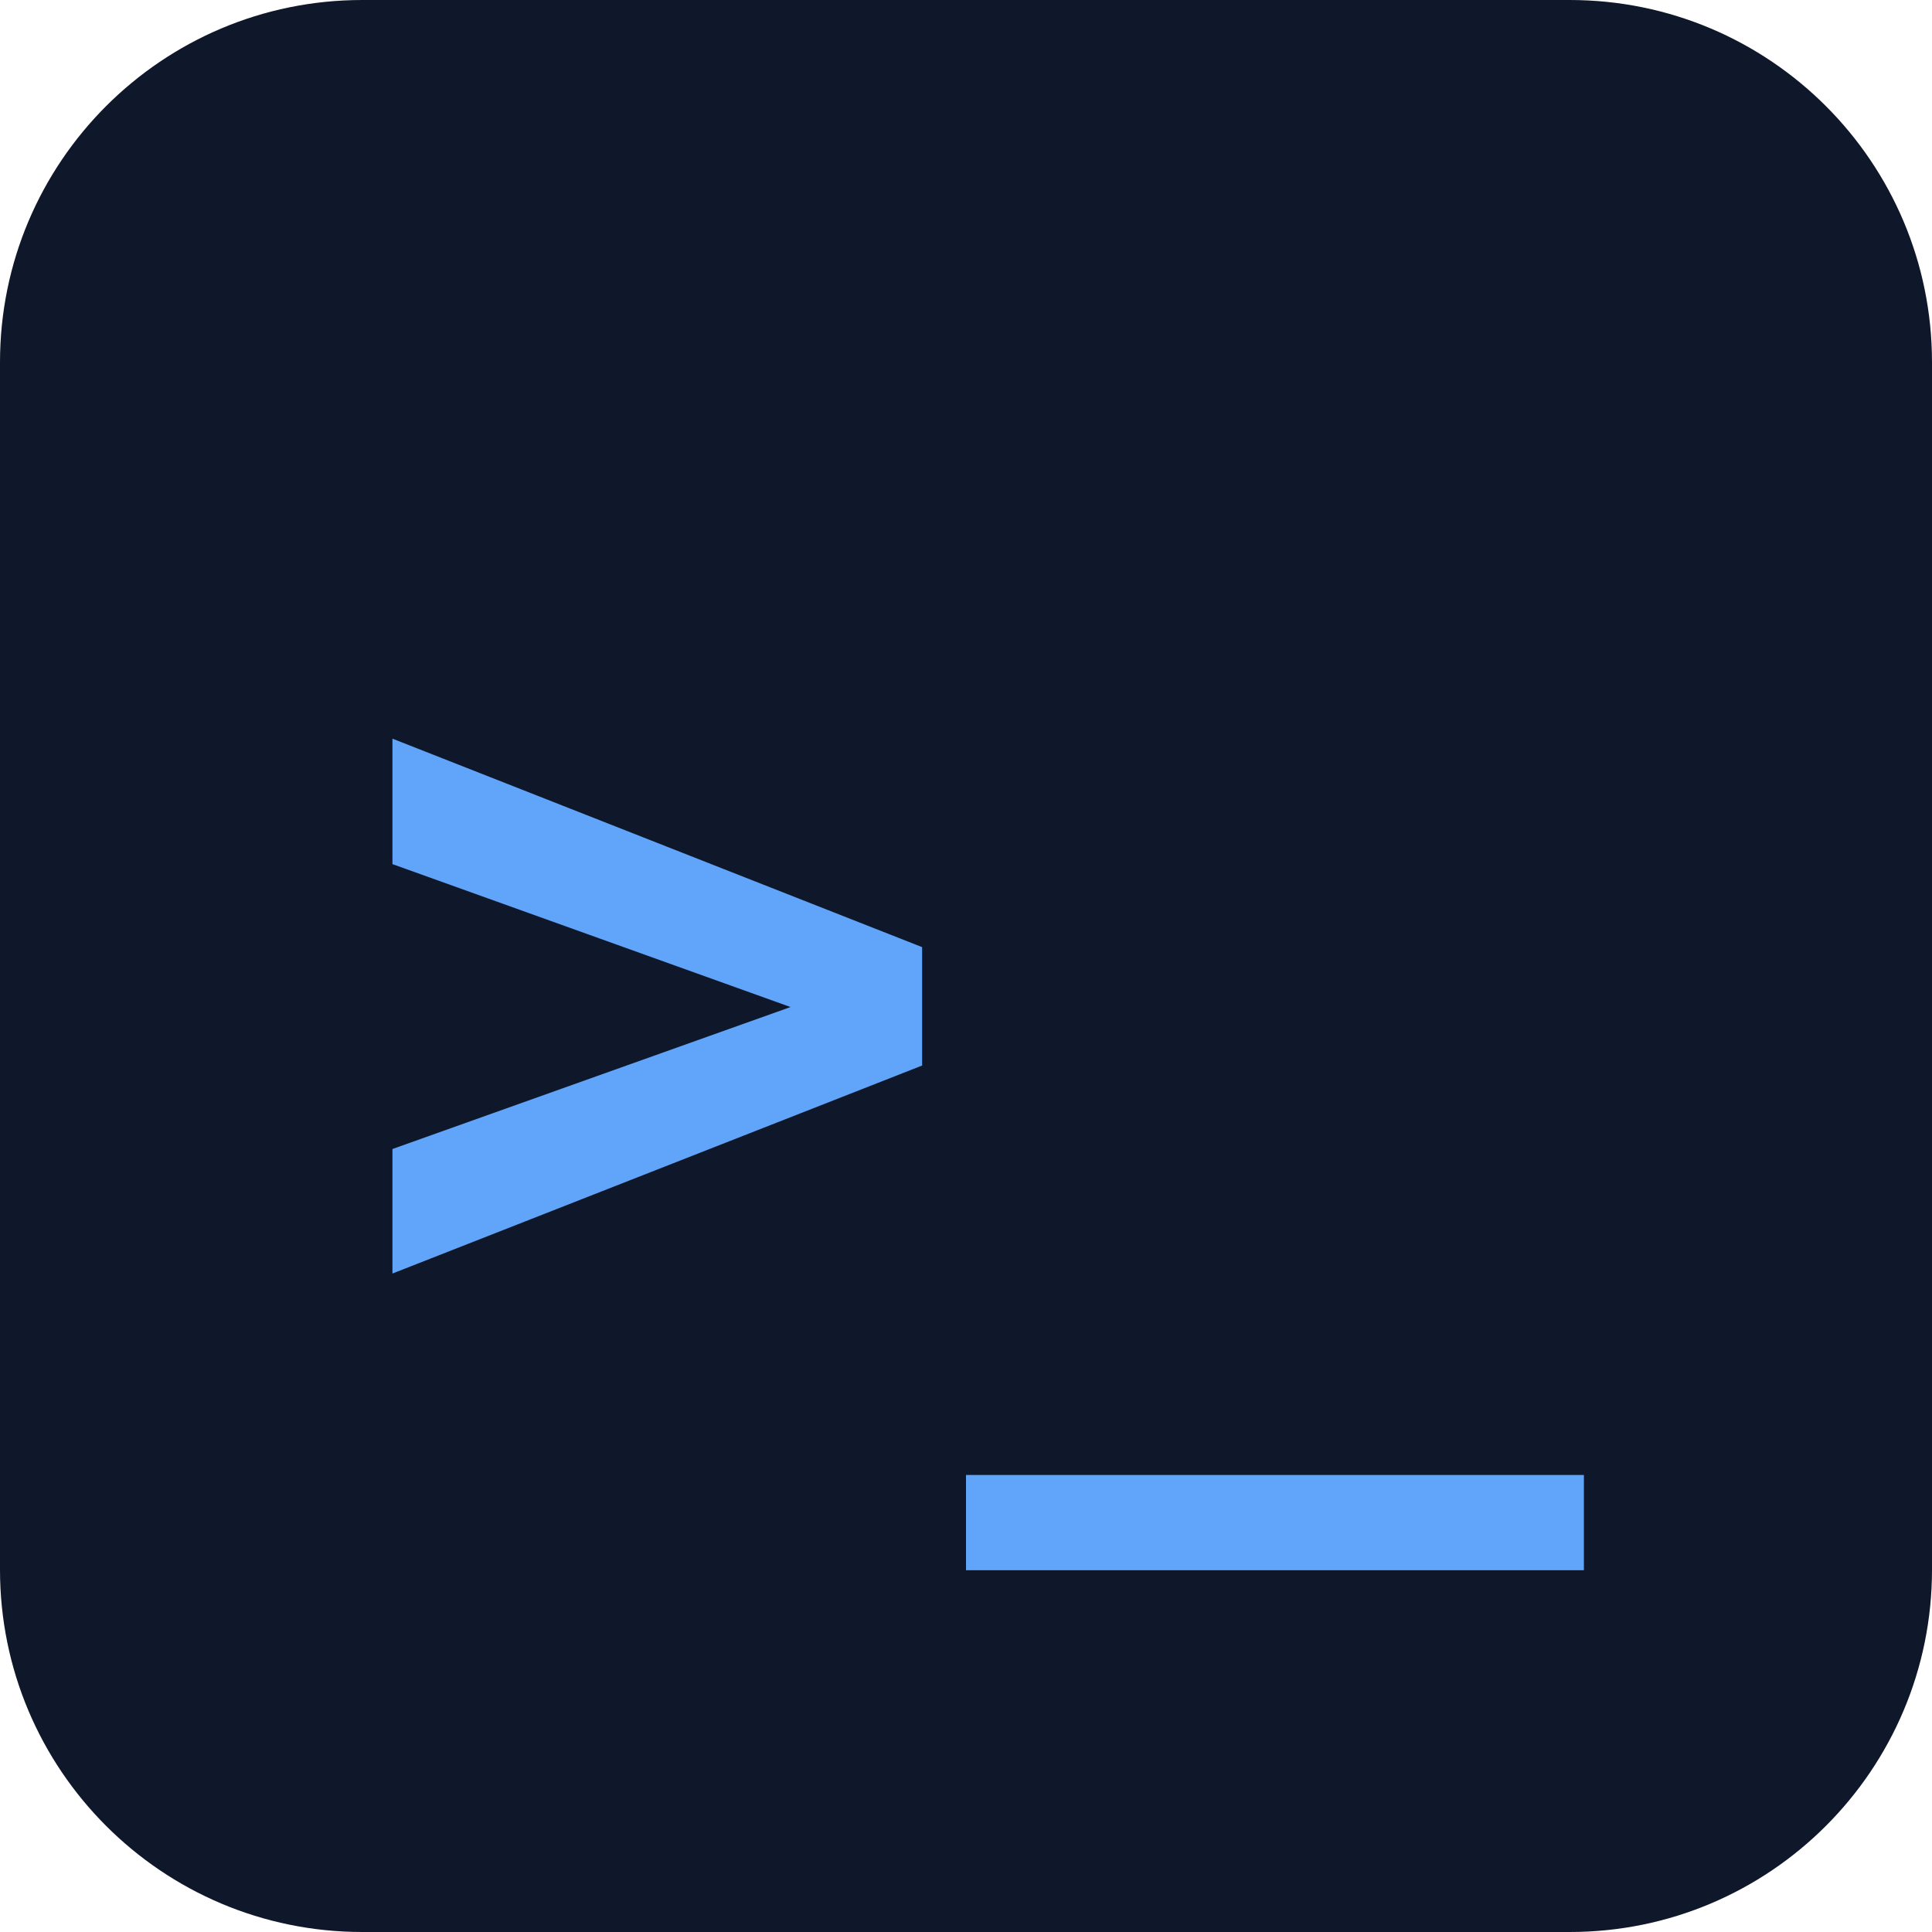
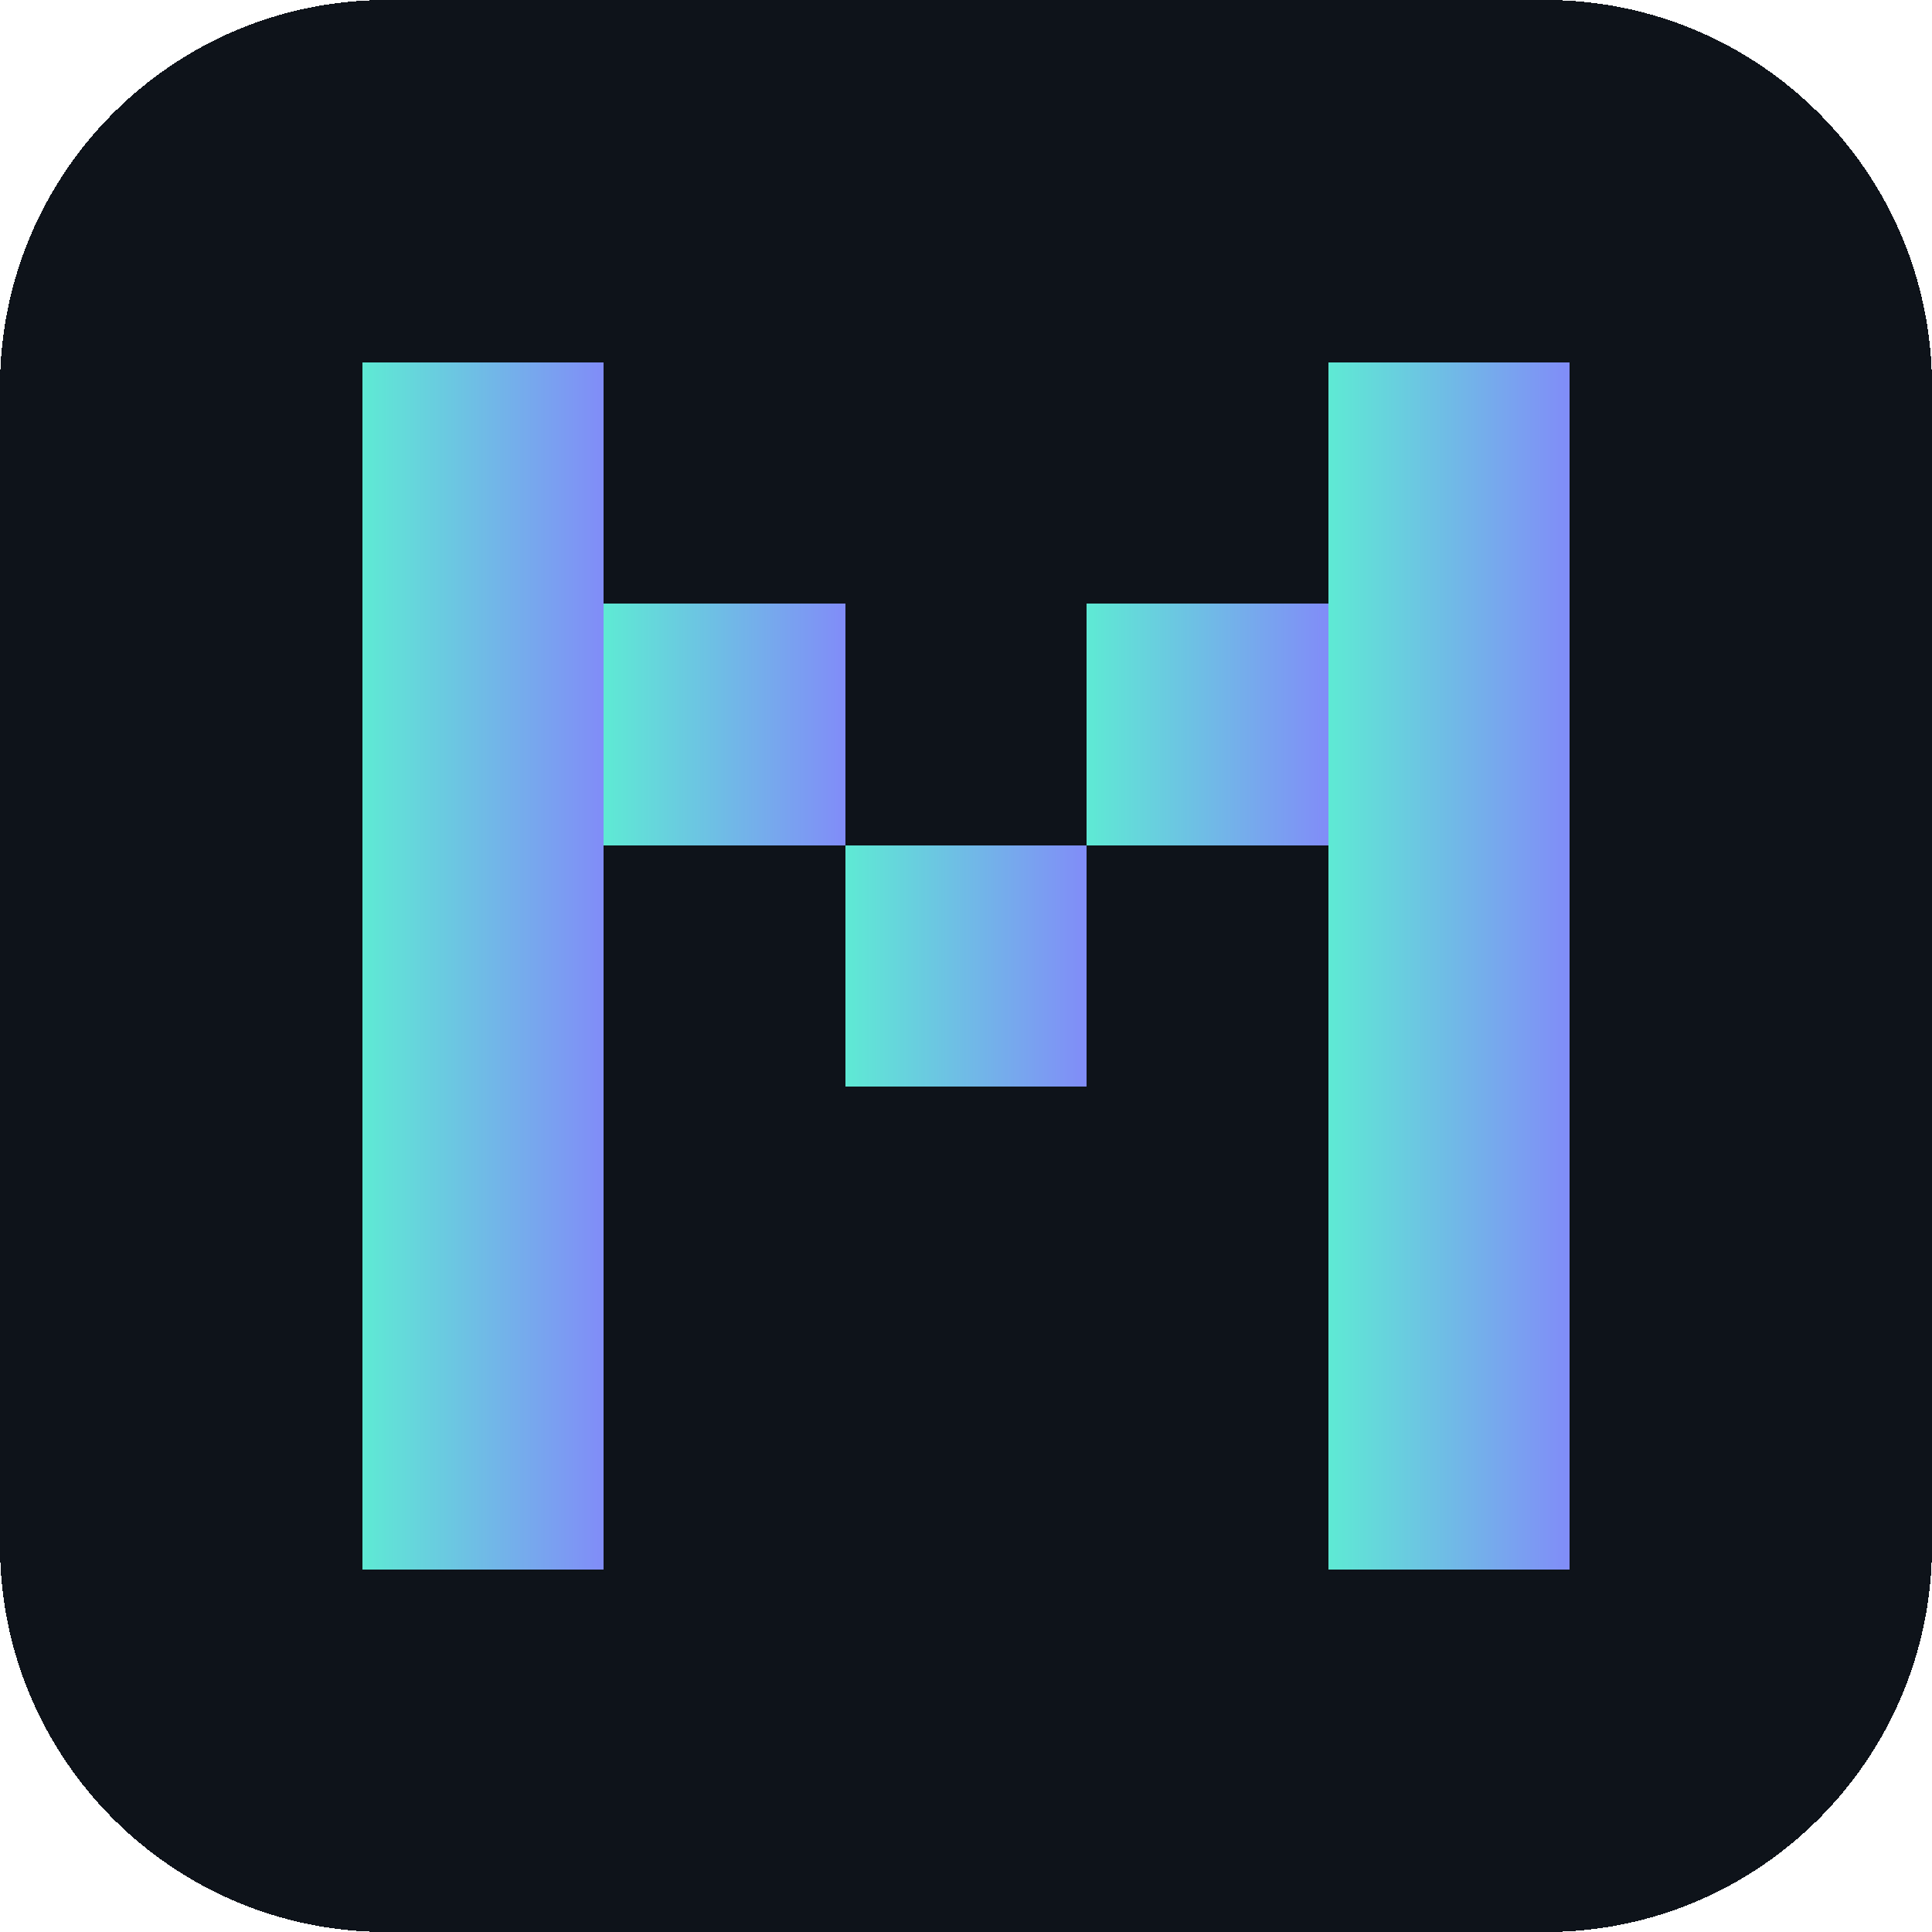
- <svg xmlns="http://www.w3.org/2000/svg" viewBox="0 0 64 64">
-   <rect width="64" height="64" rx="12" fill="#0f172a" />
-   <text x="32" y="44" font-family="ui-monospace, Menlo, monospace" font-size="34" font-weight="700" text-anchor="middle" fill="#60a5fa">&gt;_</text>
+ <svg xmlns="http://www.w3.org/2000/svg" viewBox="0 0 8 8" shape-rendering="crispEdges">
+   <defs>
+     <linearGradient id="g" x1="0" x2="1" y1="0" y2="0">
+       <stop offset="0" stop-color="#5eead4" />
+       <stop offset="1" stop-color="#818cf8" />
+     </linearGradient>
+   </defs>
+   <rect width="8" height="8" rx="1.6" fill="#0e131a" />
+   <rect x="1.5" y="1.5" width="1" height="1" fill="url(#g)" />
+   <rect x="5.5" y="1.5" width="1" height="1" fill="url(#g)" />
+   <rect x="1.5" y="2.5" width="1" height="1" fill="url(#g)" />
+   <rect x="2.5" y="2.5" width="1" height="1" fill="url(#g)" />
+   <rect x="4.5" y="2.5" width="1" height="1" fill="url(#g)" />
+   <rect x="5.5" y="2.5" width="1" height="1" fill="url(#g)" />
+   <rect x="1.5" y="3.5" width="1" height="1" fill="url(#g)" />
+   <rect x="3.5" y="3.5" width="1" height="1" fill="url(#g)" />
+   <rect x="5.5" y="3.5" width="1" height="1" fill="url(#g)" />
+   <rect x="1.5" y="4.5" width="1" height="1" fill="url(#g)" />
+   <rect x="5.5" y="4.5" width="1" height="1" fill="url(#g)" />
+   <rect x="1.5" y="5.5" width="1" height="1" fill="url(#g)" />
+   <rect x="5.5" y="5.5" width="1" height="1" fill="url(#g)" />
</svg>
